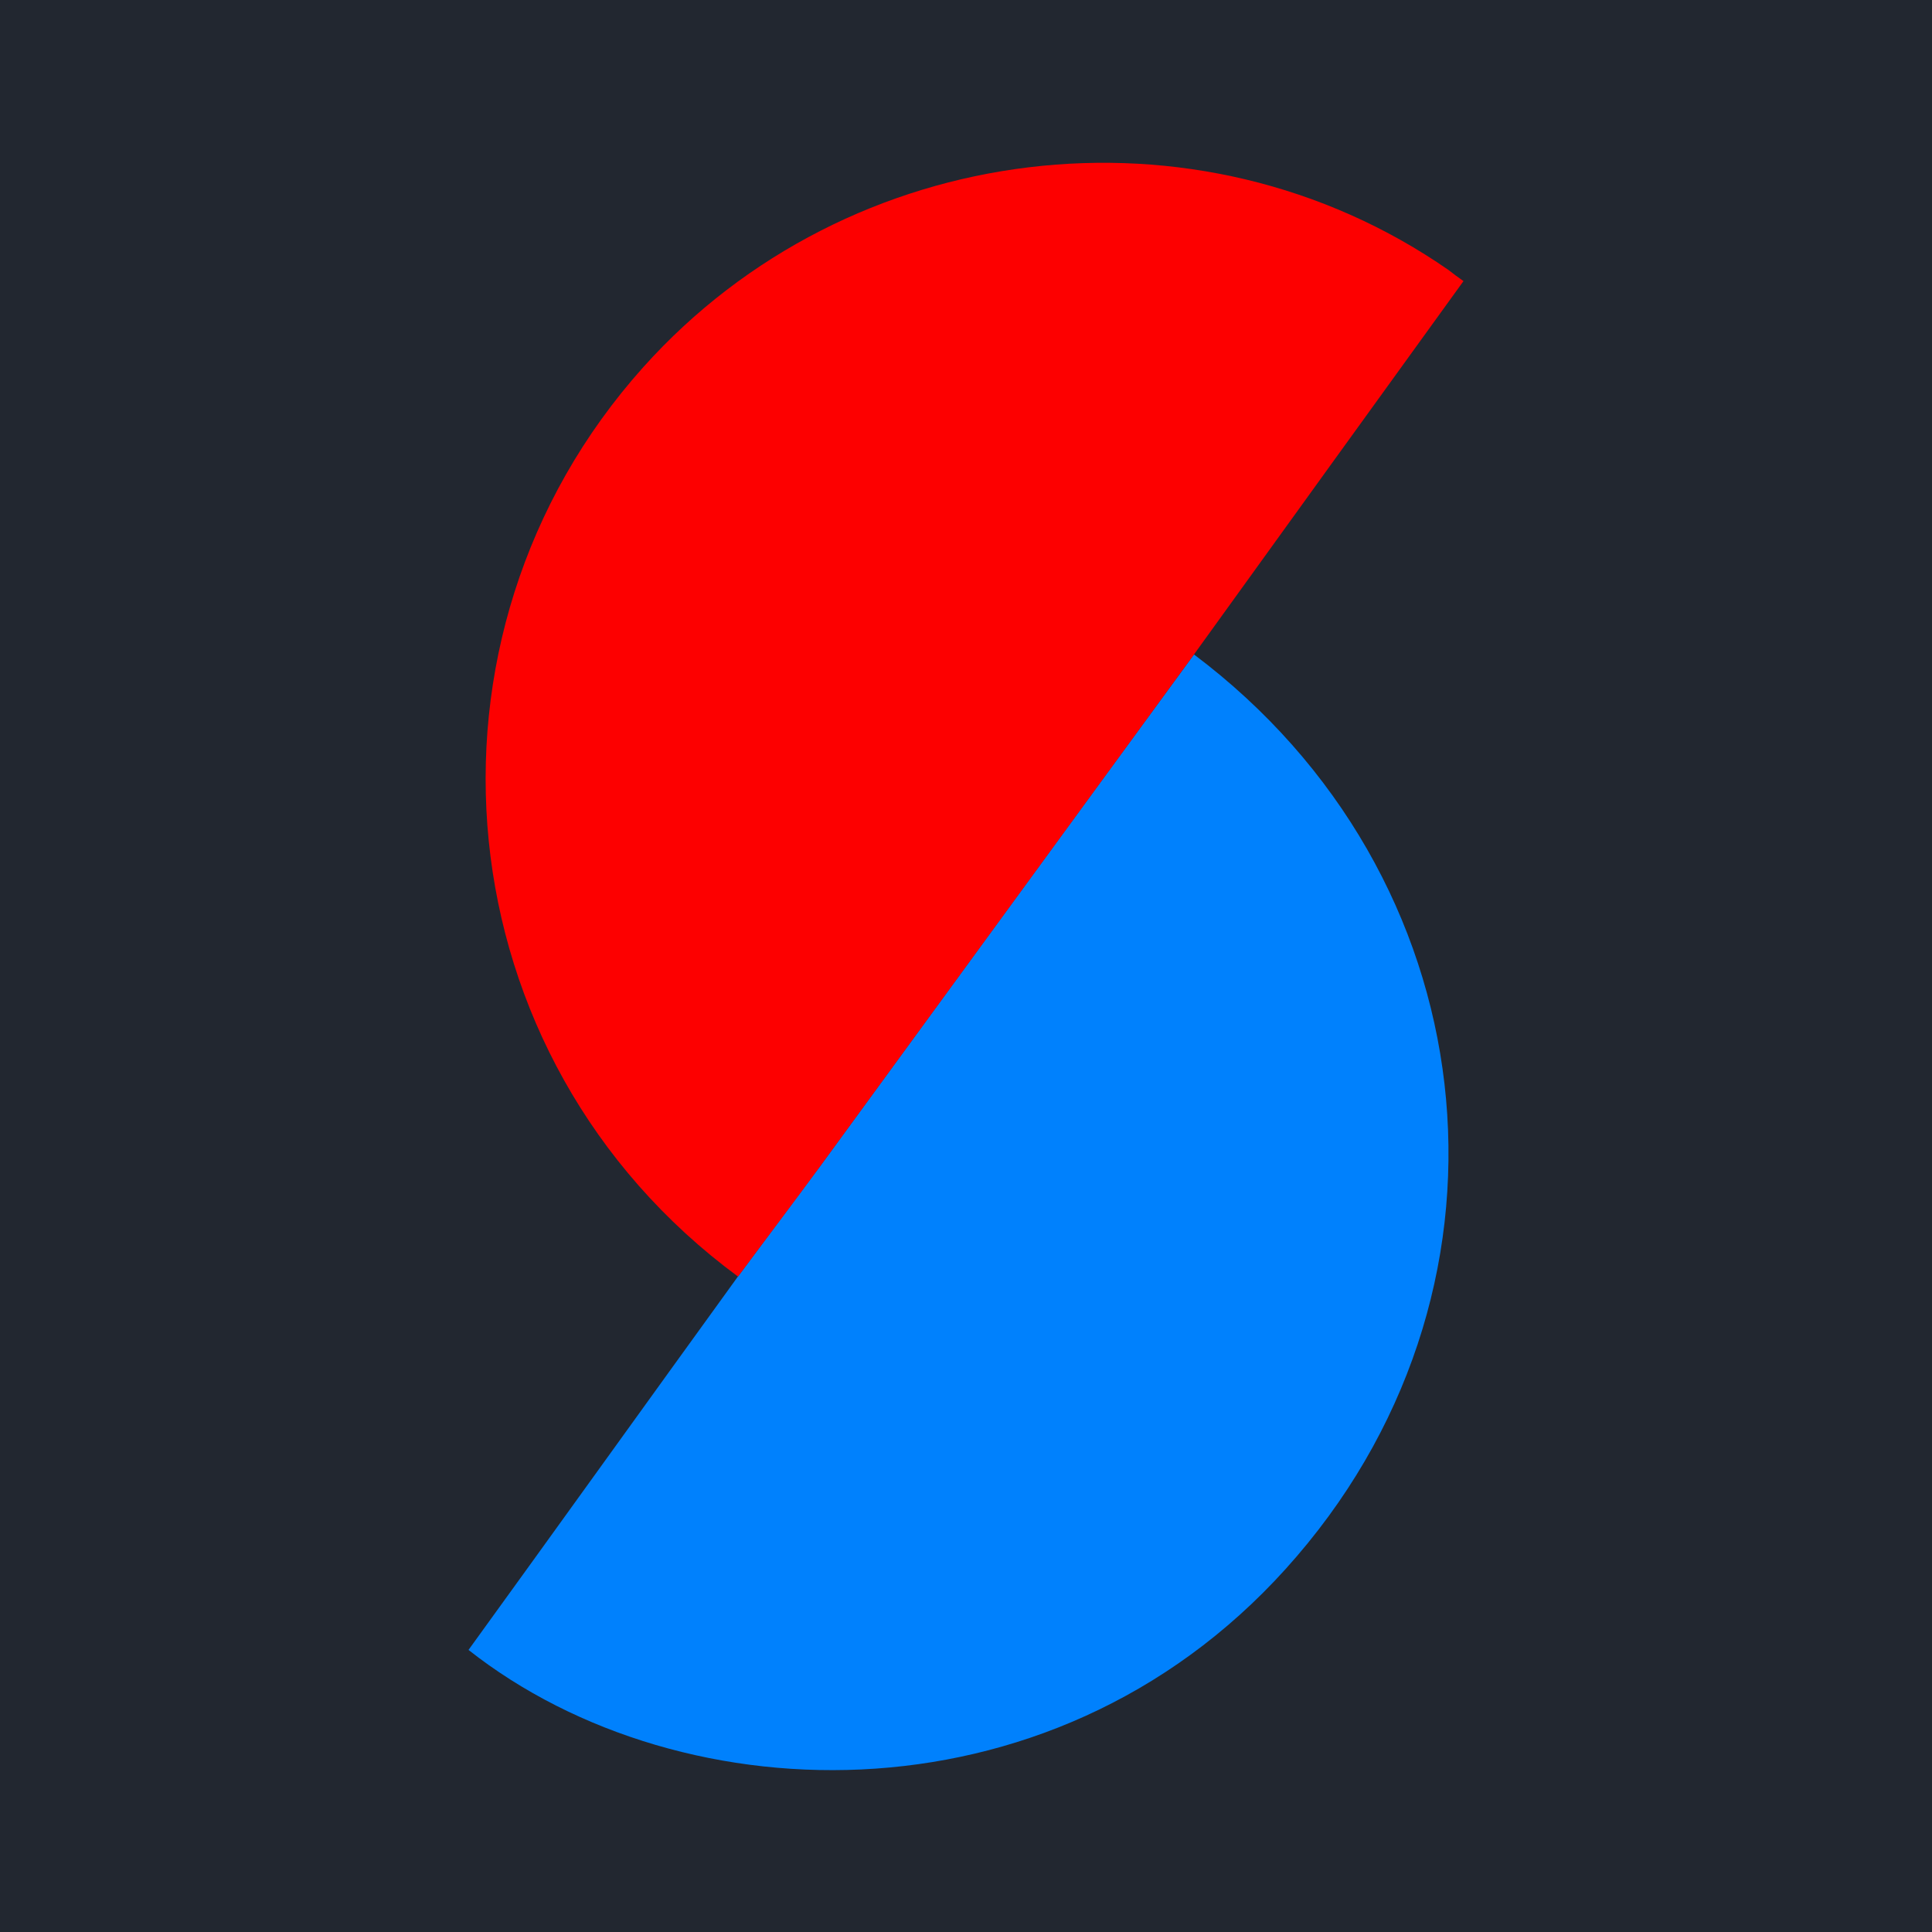
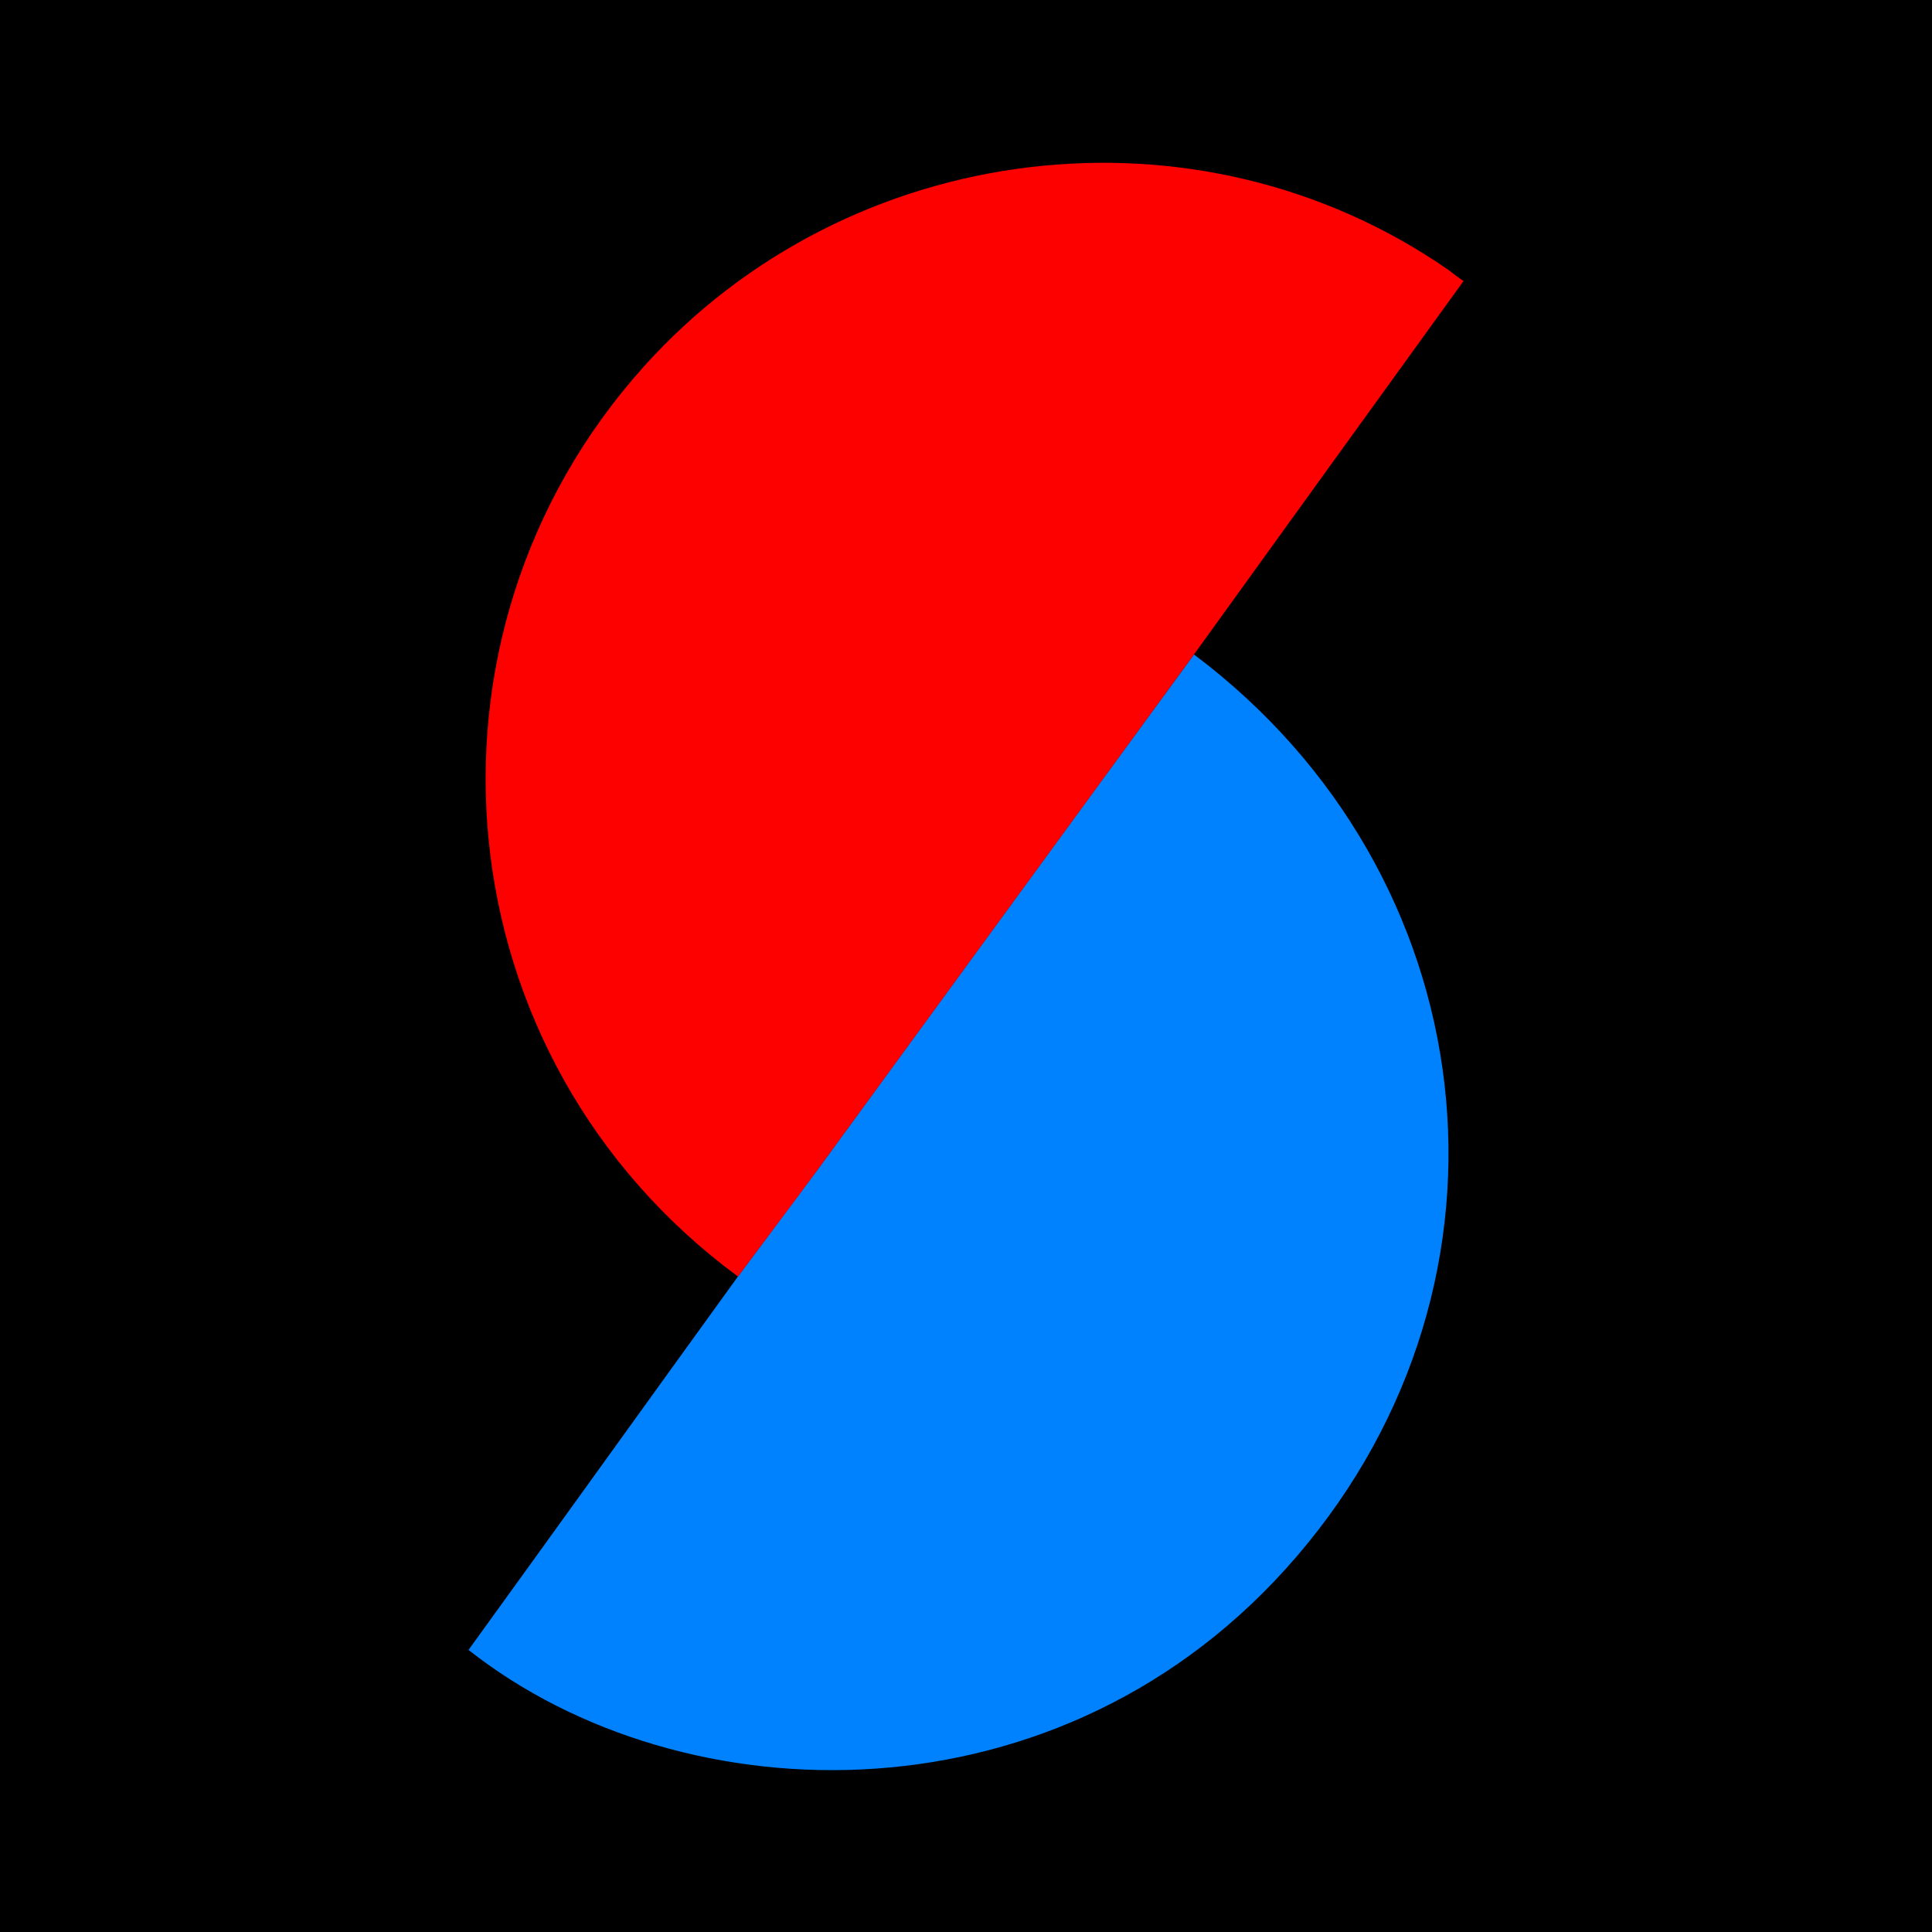
- <svg xmlns="http://www.w3.org/2000/svg" version="1.1" id="a" x="0px" y="0px" viewBox="0 0 400 400" style="enable-background:new 0 0 400 400;" xml:space="preserve">
-   <style type="text/css">
- 	.st0{fill:#222730;}
- 	.st1{fill:#0081FD;}
- 	.st2{fill:#FD0000;}
- </style>
-   <rect class="st0" width="400" height="400" />
-   <path class="st1" d="M247.2,135.5c60.6,45.5,70.6,129.3,21.3,186.7c-48.3,56.4-127.1,54.4-171.5,19.4c18.6-25.7,37.1-51.5,55.7-77.2  c5.7-7.7,11.5-15.4,17.2-23.1C195.7,206,221.4,170.7,247.2,135.5z" />
-   <path class="st2" d="M247.2,135.5c-25.7,35.2-51.5,70.5-77.2,105.7c-5.7,7.8-11.5,15.4-17.2,23.1C91.3,219,83.2,131.8,133.2,76  c42.5-47.4,114.7-56.2,166.7-20.1c0.9,0.7,1.8,1.4,3.1,2.3C284.3,84.1,265.7,109.8,247.2,135.5z" />
+ <svg xmlns="http://www.w3.org/2000/svg" id="a" version="1.1" viewBox="0 0 400 400">
+   <defs>
+     <style>
+       .st0 {
+         fill: #0081fd;
+       }
+ 
+       .st1 {
+         fill: #fd0000;
+       }
+     </style>
+   </defs>
+   <rect width="400" height="400" />
+   <path class="st0" d="M247.2,135.5c60.6,45.5,70.6,129.3,21.3,186.7-48.3,56.4-127.1,54.4-171.5,19.4,18.6-25.7,37.1-51.5,55.7-77.2,5.7-7.7,11.5-15.4,17.2-23.1,25.8-35.3,51.5-70.6,77.3-105.8Z" />
+   <path class="st1" d="M247.2,135.5c-25.7,35.2-51.5,70.5-77.2,105.7-5.7,7.8-11.5,15.4-17.2,23.1-61.5-45.3-69.6-132.5-19.6-188.3,42.5-47.4,114.7-56.2,166.7-20.1.9.7,1.8,1.4,3.1,2.3-18.7,25.9-37.3,51.6-55.8,77.3Z" />
</svg>
